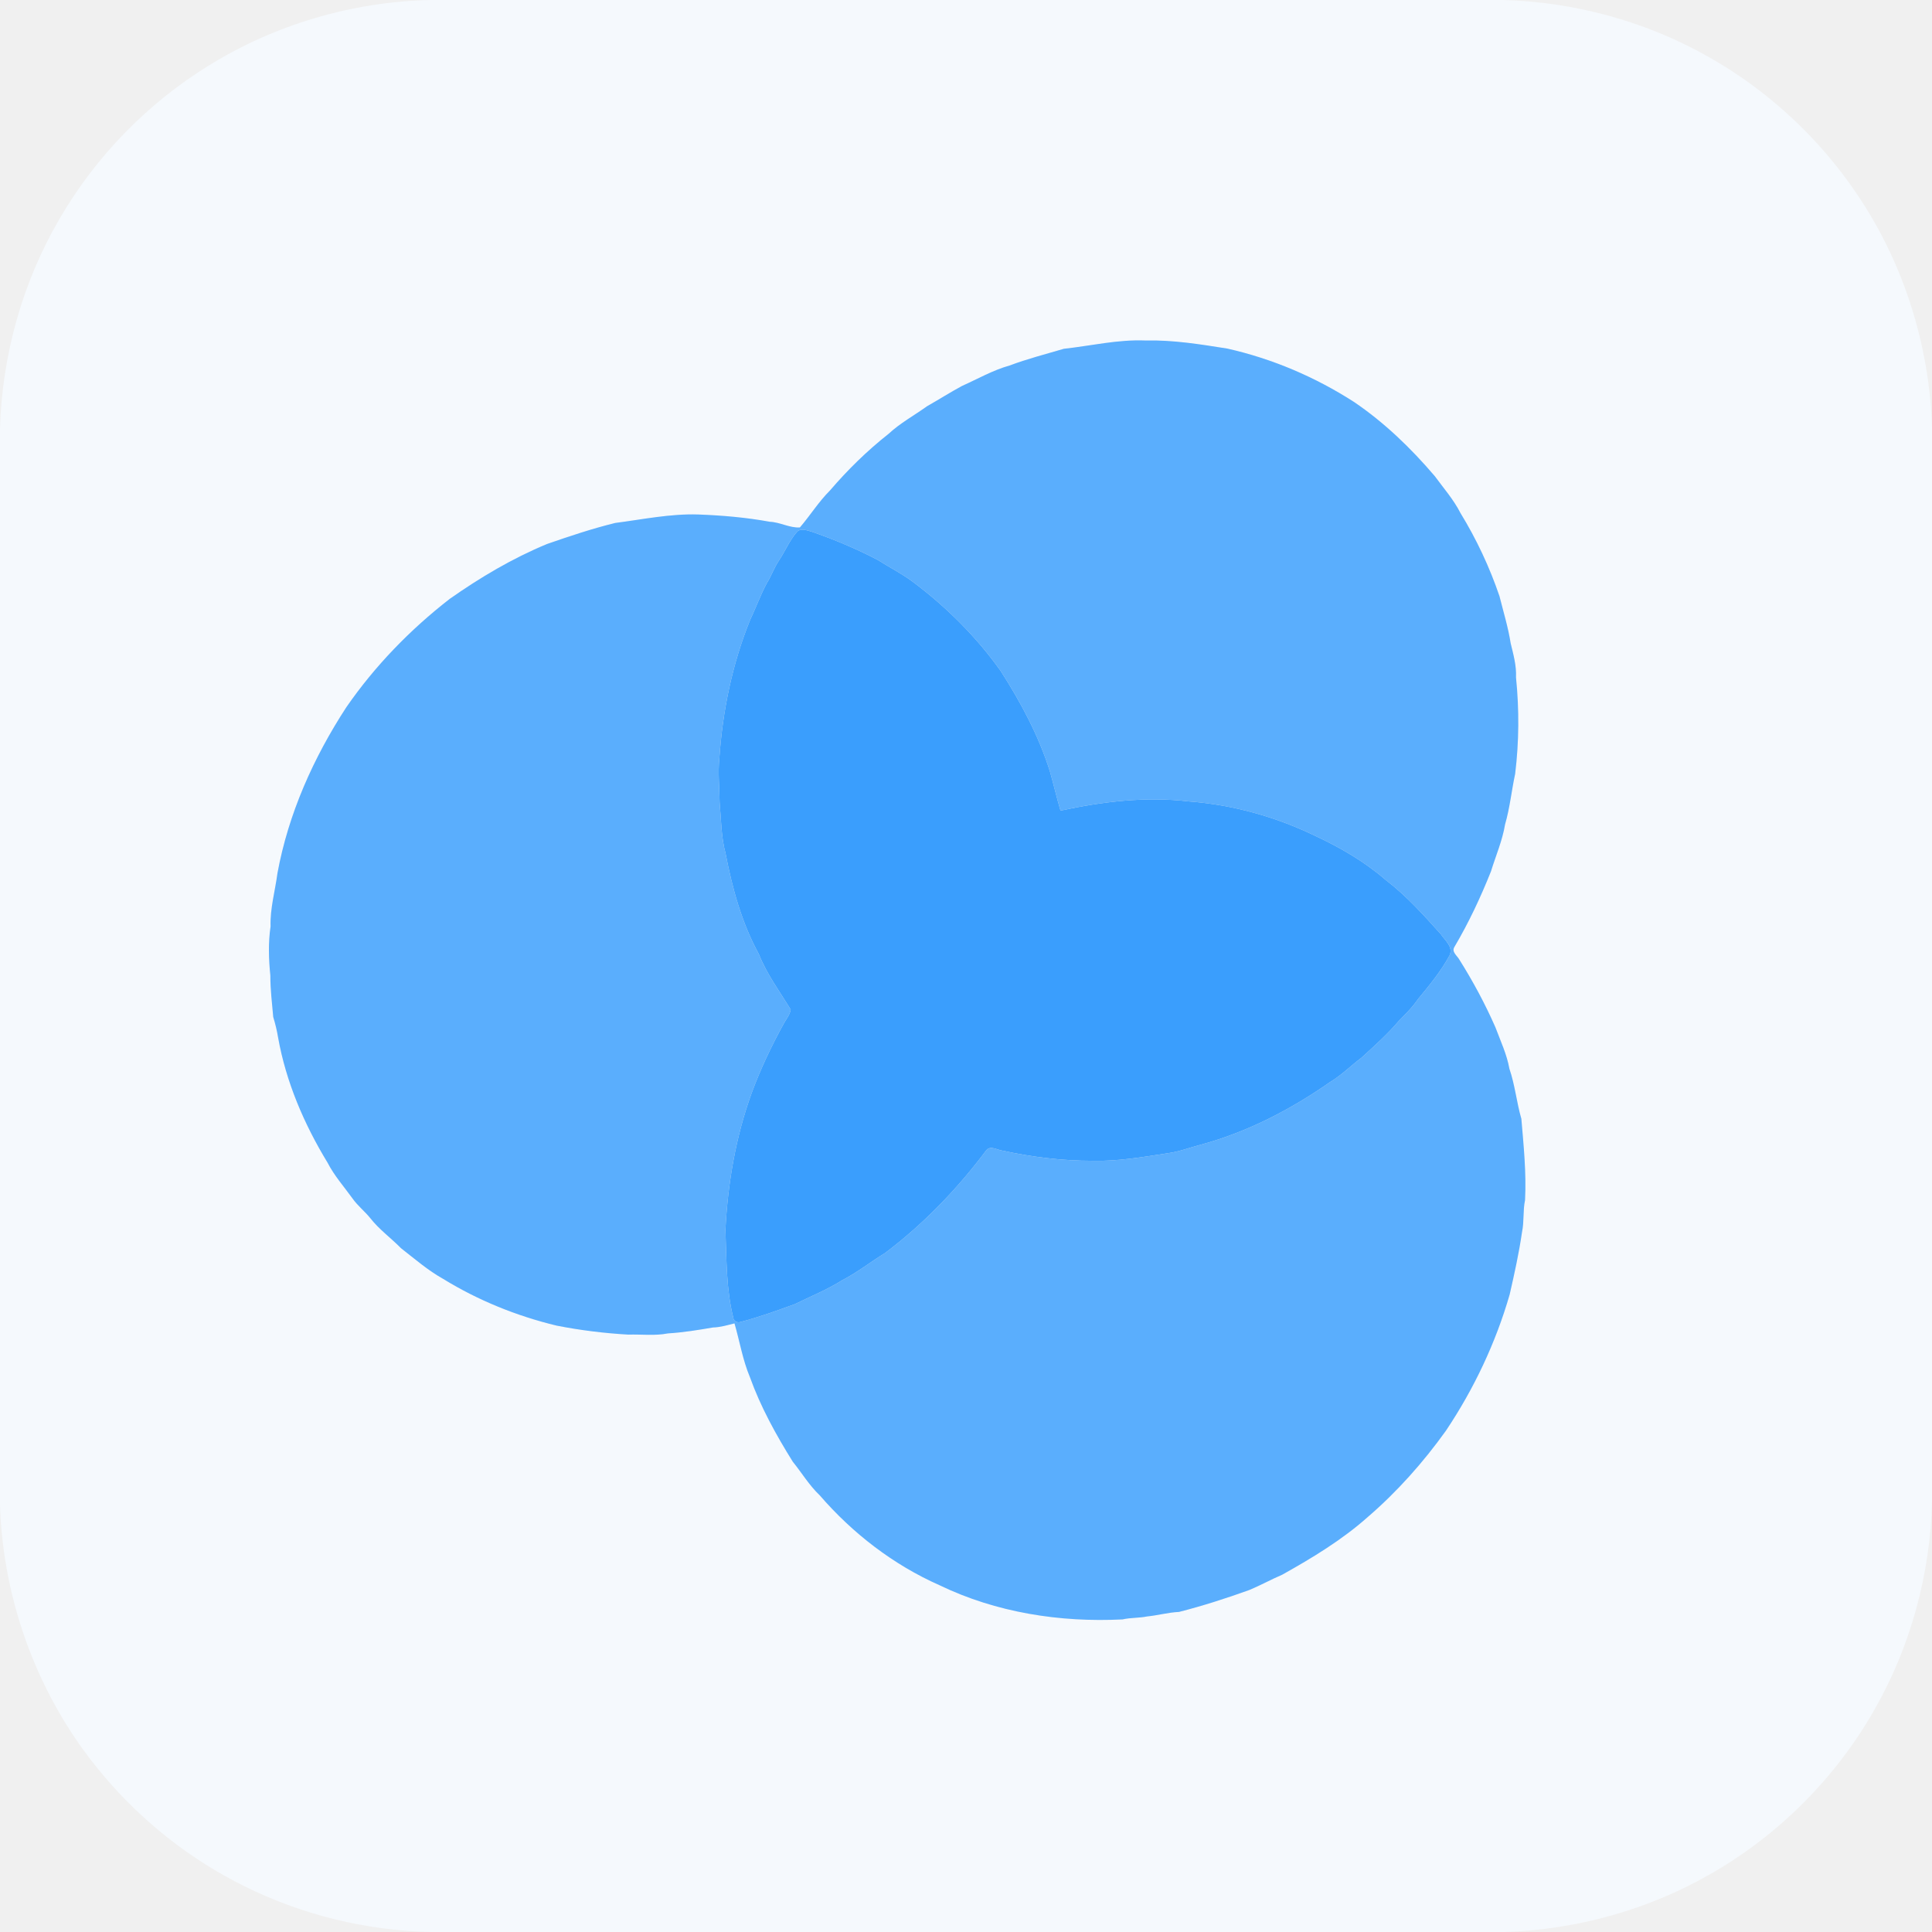
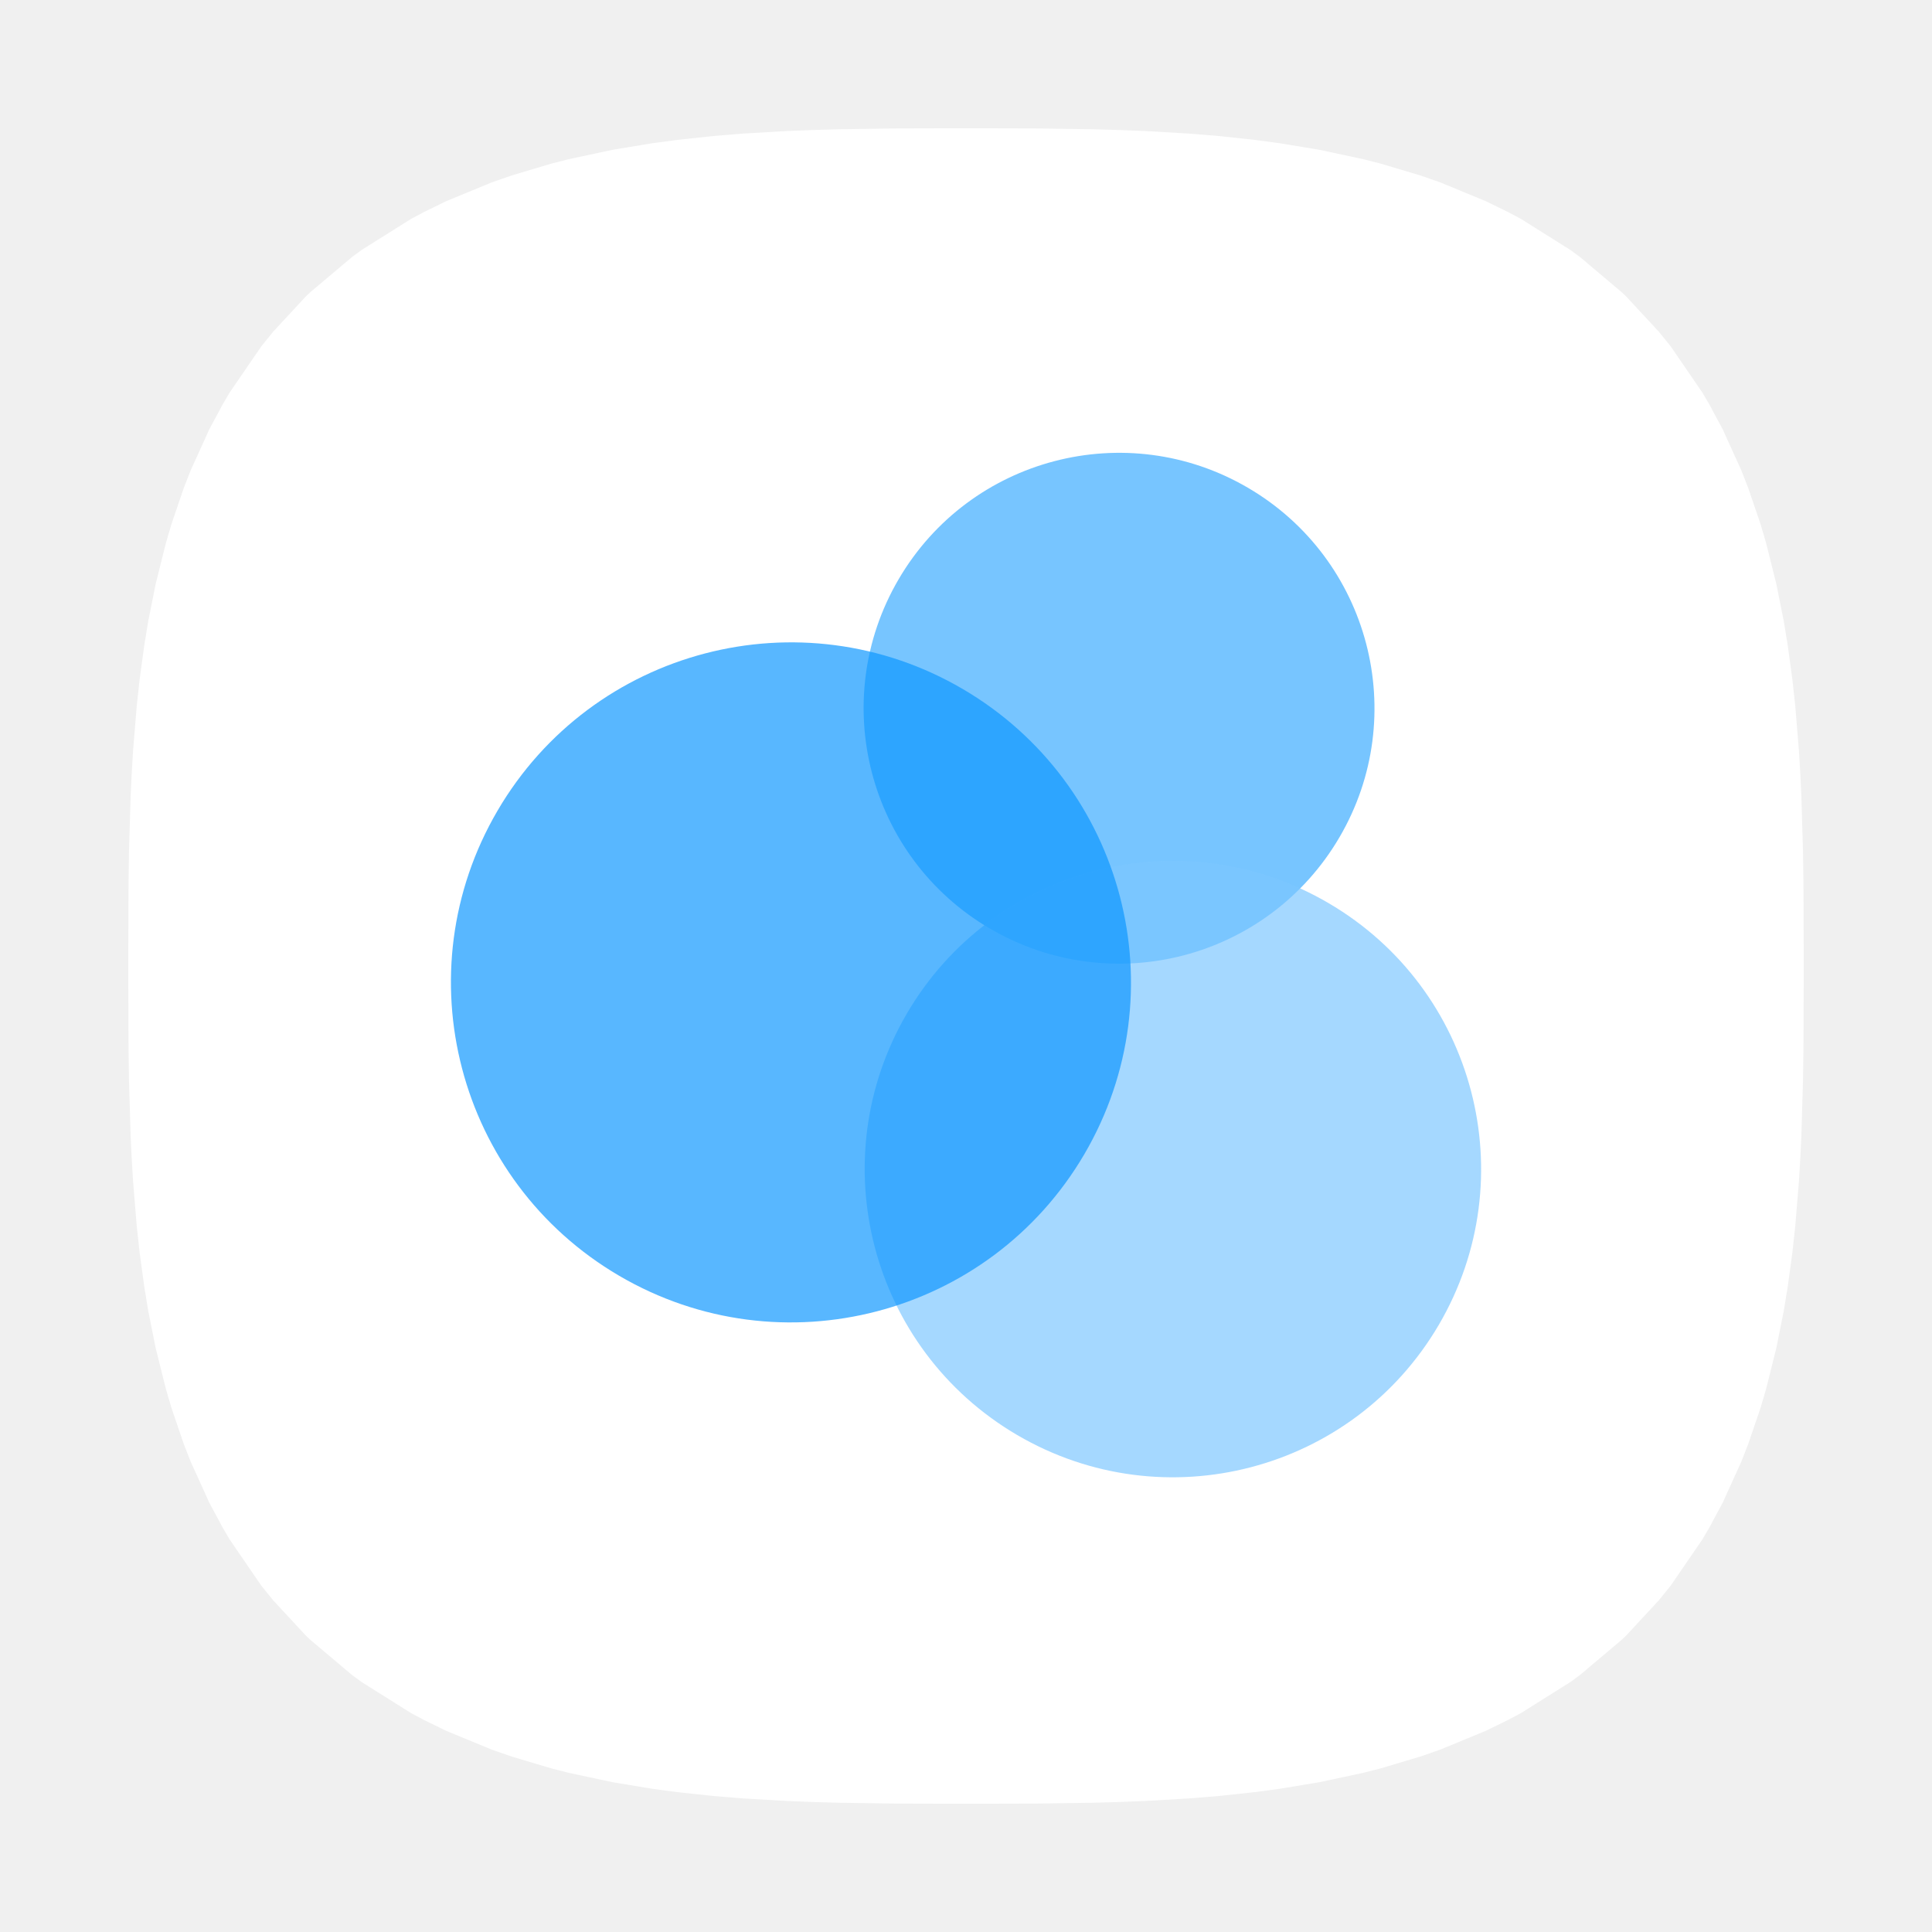
- <svg xmlns="http://www.w3.org/2000/svg" width="1024pt" height="1024pt" viewBox="0 0 1024 1024" version="1.1">
-   <g id="#f5f9fdff">
-     <path fill="#f5f9fd" opacity="1.00" d=" M 228.20 0.00 L 796.58 0.00 C 834.20 1.04 871.58 11.10 904.43 29.52 C 936.51 47.36 964.21 72.98 984.63 103.47 C 1009.01 139.69 1022.61 182.88 1024.00 226.48 L 1024.00 795.73 C 1023.10 834.61 1012.49 873.25 993.04 906.96 C 972.64 942.58 942.60 972.61 906.98 993.03 C 873.79 1012.21 835.79 1022.72 797.51 1024.00 L 228.36 1024.00 C 194.18 1023.22 160.18 1014.97 129.55 999.74 C 100.77 985.52 75.07 965.19 54.45 940.60 C 20.84 900.84 1.56 849.50 0.00 797.50 L 0.00 227.35 C 1.08 188.29 11.93 149.51 31.68 115.77 C 50.76 82.96 78.02 54.96 110.27 34.98 C 145.51 13.03 186.71 0.93 228.20 0.00 M 563.84 184.87 C 554.19 187.69 544.45 190.24 535.02 193.75 C 526.18 196.25 518.18 200.85 509.85 204.58 C 503.59 207.96 497.59 211.79 491.40 215.29 C 484.59 220.18 477.13 224.22 470.96 229.95 C 459.64 238.87 449.29 249.02 439.92 259.95 C 433.93 265.91 429.45 273.17 423.96 279.56 C 418.51 279.89 413.49 276.77 408.03 276.55 C 395.47 274.25 382.76 273.17 370.03 272.69 C 355.24 272.23 340.67 275.29 326.07 277.18 C 313.85 280.18 301.90 284.18 290.01 288.31 C 271.70 295.86 254.60 306.03 238.40 317.39 C 217.45 333.66 198.73 352.93 183.62 374.77 C 166.17 401.52 152.85 431.28 147.06 462.81 C 145.83 472.21 143.11 481.45 143.41 491.02 C 142.14 499.61 142.40 508.37 143.29 516.99 C 143.28 524.37 144.17 531.69 144.82 539.02 C 145.92 542.60 146.79 546.23 147.40 549.93 C 151.61 573.50 161.18 595.80 173.59 616.19 C 177.14 623.12 182.34 628.95 186.86 635.23 C 189.56 639.06 193.28 641.97 196.22 645.59 C 200.94 651.64 207.22 656.15 212.57 661.59 C 219.83 667.25 226.83 673.35 234.91 677.85 C 253.44 689.25 273.84 697.49 294.98 702.60 C 307.53 705.07 320.26 706.64 333.01 707.37 C 340.01 707.15 347.10 708.09 354.02 706.73 C 362.04 706.24 369.98 704.95 377.89 703.59 C 381.80 703.50 385.54 702.36 389.30 701.42 C 392.04 710.90 393.64 720.79 397.49 729.95 C 403.16 745.74 411.33 760.52 420.19 774.73 C 424.97 780.64 428.91 787.27 434.46 792.53 C 451.89 812.69 473.56 829.41 497.95 840.19 C 527.97 854.70 561.85 859.98 594.97 858.32 C 599.26 857.33 603.69 857.63 607.99 856.75 C 613.65 856.20 619.17 854.60 624.86 854.36 C 637.50 851.14 649.95 847.13 662.23 842.71 C 668.12 840.25 673.72 837.14 679.59 834.63 C 695.53 825.71 711.30 816.20 724.99 804.01 C 740.61 790.55 754.38 775.04 766.38 758.29 C 781.22 736.12 792.76 711.74 800.16 686.09 C 802.66 675.11 805.10 664.16 806.70 653.01 C 807.89 647.43 807.12 641.67 808.30 636.09 C 809.04 621.68 807.56 607.32 806.35 592.99 C 803.82 584.25 802.98 575.09 800.01 566.45 C 798.66 558.82 795.31 551.78 792.63 544.57 C 787.17 532.11 780.71 520.11 773.47 508.60 C 772.36 506.58 769.33 504.59 770.78 502.05 C 778.36 489.22 784.72 475.70 790.24 461.85 C 792.79 453.57 796.30 445.56 797.71 436.96 C 800.27 428.18 801.14 419.07 803.06 410.16 C 805.14 393.22 805.24 375.99 803.51 359.03 C 803.81 352.85 802.13 346.90 800.69 340.98 C 799.36 332.50 796.84 324.30 794.75 315.99 C 789.52 300.60 782.56 285.79 774.08 271.93 C 770.47 264.82 765.17 258.80 760.49 252.40 C 747.89 237.61 733.78 223.98 717.66 213.05 C 697.12 199.84 674.36 190.12 650.52 184.76 C 636.12 182.47 621.67 180.12 607.04 180.47 C 592.49 179.88 578.22 183.29 563.84 184.87 Z" />
+ <svg xmlns="http://www.w3.org/2000/svg" width="1024" height="1024" viewBox="0 0 1024 1024" fill="none">
+   <g clip-path="url(#clip0_1_2)">
+     <g clip-path="url(#clip1_1_2)">
+       <mask id="mask0_1_2" style="mask-type:luminance" maskUnits="userSpaceOnUse" x="-66" y="-66" width="1156" height="1156">
+         <path d="M1090 -66H-66V1090H1090V-66Z" fill="white" />
+       </mask>
+       <g mask="url(#mask0_1_2)">
+         <path fill-rule="evenodd" clip-rule="evenodd" d="M477.86 313.044C514.48 250.415 594.902 229.361 657.471 266.017C720.048 302.674 741.088 383.162 704.458 445.791C667.837 508.421 587.415 529.475 524.846 492.818C462.269 456.161 441.229 375.673 477.86 313.044Z" fill="#3BABFF" fill-opacity="0.69" />
+         <path fill-rule="evenodd" clip-rule="evenodd" d="M482.127 536.409C526.317 460.84 623.35 435.435 698.855 479.666C774.361 523.897 799.74 621.013 755.55 696.583C711.359 772.151 614.327 797.556 538.822 753.325C463.315 709.095 437.936 611.977 482.127 536.409Z" fill="#7DC7FF" fill-opacity="0.69" />
+         <path fill-rule="evenodd" clip-rule="evenodd" d="M271.692 432.094C320.446 348.726 427.498 320.699 510.79 369.496C594.091 418.291 622.096 525.433 573.34 608.802C524.584 692.171 417.538 720.198 334.238 671.401C250.941 622.605 222.938 515.464 271.692 432.094Z" fill="#0D97FF" fill-opacity="0.69" />
+       </g>
+       <path d="M497.933 68L485.252 68.031L472.47 68.103L444.969 68.508L431.758 68.874L417.578 69.428L393.898 70.802L378.262 72.083L359.121 74.128L345.79 75.904L324.774 79.392L301.289 84.417L292.359 86.692L271.278 92.971L260.699 96.647L236.418 106.66L224.136 112.681L217.783 116.082L191.605 132.533L186.557 136.24L164.289 155.031L163.078 156.183L161.902 157.332L144.771 175.819L138.502 183.574L121.753 207.996L117.834 214.661L110.793 227.839L101.016 249.401L97.403 258.666L91.001 277.413L87.963 287.708L82.551 309.332L78.535 329.442L76.499 341.819L74.02 359.996L72.457 374.353L70.51 398.154L69.769 410.666L69.237 421.97L68.387 450.834L68.221 461.332L68.113 471.575L68 501.866V512.002V522.134L68.113 552.428L68.221 562.672L68.387 573.169L69.237 602.034L69.769 613.338L70.51 625.846L72.457 649.653L74.02 664.008L76.499 682.185L78.535 694.562L82.551 714.674L87.963 736.297L91.001 746.592L97.403 765.338L101.016 774.602L110.793 796.165L117.834 809.342L121.753 816.009L138.502 840.43L144.771 848.186L161.902 866.673L163.078 867.82L164.289 868.973L186.557 887.764L191.605 891.47L217.783 907.922L224.136 911.324L236.418 917.343L260.699 927.359L271.278 931.035L292.359 937.314L301.289 939.586L324.774 944.614L345.79 948.1L359.121 949.878L378.262 951.923L393.898 953.202L417.578 954.578L431.758 955.132L444.969 955.495L472.47 955.902L485.252 955.973L497.933 956H526.067L538.748 955.973L551.53 955.902L579.031 955.495L592.242 955.132L606.422 954.578L630.102 953.202L645.738 951.923L664.879 949.878L678.21 948.1L699.226 944.614L722.711 939.586L731.641 937.314L752.722 931.035L763.299 927.359L787.586 917.343L799.864 911.324L806.217 907.922L832.395 891.47L837.449 887.764L859.711 868.973L860.922 867.82L862.098 866.673L879.229 848.186L885.498 840.43L902.247 816.009L906.166 809.342L913.207 796.165L922.984 774.602L926.596 765.338L932.999 746.592L936.037 736.297L941.449 714.674L945.465 694.562L947.501 682.185L949.98 664.008L951.543 649.653L953.49 625.846L954.231 613.338L954.763 602.034L955.613 573.169L955.779 562.672L955.887 552.428L956 522.134V512.002V501.866L955.887 471.575L955.779 461.332L955.613 450.834L954.763 421.97L954.231 410.666L953.49 398.154L951.543 374.353L949.98 359.996L947.501 341.819L945.465 329.442L941.449 309.332L936.037 287.708L932.999 277.413L926.596 258.666L922.984 249.401L913.207 227.839L906.166 214.661L902.247 207.996L885.498 183.574L879.229 175.819L862.098 157.332L860.922 156.183L859.711 155.031L837.449 136.24L832.395 132.533L806.217 116.082L799.864 112.681L787.586 106.66L763.299 96.647L752.722 92.971L731.641 86.692L722.711 84.417L699.226 79.392L678.21 75.904L664.879 74.128L645.738 72.083L630.102 70.802L606.422 69.428L592.242 68.874L579.031 68.508L551.53 68.103L538.748 68.031L526.067 68H497.933Z" fill="white" />
+       <mask id="mask1_1_2" style="mask-type:luminance" maskUnits="userSpaceOnUse" x="-67" y="-66" width="1157" height="1156">
+         <path d="M1090 -66H-67V1090H1090V-66Z" fill="white" />
+       </mask>
+       <g mask="url(#mask1_1_2)">
+         <path fill-rule="evenodd" clip-rule="evenodd" d="M476.293 307.011C514.054 242.488 596.98 220.797 661.495 258.562C726.02 296.327 747.715 379.249 709.945 443.771C672.184 508.294 589.258 529.984 524.743 492.219C460.218 454.454 438.523 371.533 476.293 307.011Z" fill="#3BABFF" fill-opacity="0.69" />
+         <path fill-rule="evenodd" clip-rule="evenodd" d="M480.693 537.128C526.259 459.275 626.312 433.102 704.168 478.67C782.024 524.238 808.193 624.291 762.627 702.145C717.061 779.998 617.009 806.171 539.153 760.602C461.297 715.035 435.128 614.981 480.693 537.128Z" fill="#7DC7FF" fill-opacity="0.69" />
+         <path fill-rule="evenodd" clip-rule="evenodd" d="M263.709 429.66C313.981 343.771 424.364 314.897 510.249 365.169C596.142 415.44 625.019 525.821 574.746 611.71C524.473 697.599 414.094 726.474 328.201 676.202C242.312 625.931 213.438 515.55 263.709 429.66Z" fill="#0D97FF" fill-opacity="0.69" />
+       </g>
+     </g>
  </g>
-   <g id="#5aaefdff">
-     <path fill="#5aaefd" opacity="1.00" d=" M 563.84 184.87 C 578.22 183.29 592.49 179.88 607.04 180.47 C 621.67 180.12 636.12 182.47 650.52 184.76 C 674.36 190.12 697.12 199.84 717.66 213.05 C 733.78 223.98 747.89 237.61 760.49 252.40 C 765.17 258.80 770.47 264.82 774.08 271.93 C 782.56 285.79 789.52 300.60 794.75 315.99 C 796.84 324.30 799.36 332.50 800.69 340.98 C 802.13 346.90 803.81 352.85 803.51 359.03 C 805.24 375.99 805.14 393.22 803.06 410.16 C 801.14 419.07 800.27 428.18 797.71 436.96 C 796.30 445.56 792.79 453.57 790.24 461.85 C 784.72 475.70 778.36 489.22 770.78 502.05 C 769.33 504.59 772.36 506.58 773.47 508.60 C 780.71 520.11 787.17 532.11 792.63 544.57 C 795.31 551.78 798.66 558.82 800.01 566.45 C 802.98 575.09 803.82 584.25 806.35 592.99 C 807.56 607.32 809.04 621.68 808.30 636.09 C 807.12 641.67 807.89 647.43 806.70 653.01 C 805.10 664.16 802.66 675.11 800.16 686.09 C 792.76 711.74 781.22 736.12 766.38 758.29 C 754.38 775.04 740.61 790.55 724.99 804.01 C 711.30 816.20 695.53 825.71 679.59 834.63 C 673.72 837.14 668.12 840.25 662.23 842.71 C 649.95 847.13 637.50 851.14 624.86 854.36 C 619.17 854.60 613.65 856.20 607.99 856.75 C 603.69 857.63 599.26 857.33 594.97 858.32 C 561.85 859.98 527.97 854.70 497.95 840.19 C 473.56 829.41 451.89 812.69 434.46 792.53 C 428.91 787.27 424.97 780.64 420.19 774.73 C 411.33 760.52 403.16 745.74 397.49 729.95 C 393.64 720.79 392.04 710.90 389.30 701.42 C 385.54 702.36 381.80 703.50 377.89 703.59 C 369.98 704.95 362.04 706.24 354.02 706.73 C 347.10 708.09 340.01 707.15 333.01 707.37 C 320.26 706.64 307.53 705.07 294.98 702.60 C 273.84 697.49 253.44 689.25 234.91 677.85 C 226.83 673.35 219.83 667.25 212.57 661.59 C 207.22 656.15 200.94 651.64 196.22 645.59 C 193.28 641.97 189.56 639.06 186.86 635.23 C 182.34 628.95 177.14 623.12 173.59 616.19 C 161.18 595.80 151.61 573.50 147.40 549.93 C 146.79 546.23 145.92 542.60 144.82 539.02 C 144.17 531.69 143.28 524.37 143.29 516.99 C 142.40 508.37 142.14 499.61 143.41 491.02 C 143.11 481.45 145.83 472.21 147.06 462.81 C 152.85 431.28 166.17 401.52 183.62 374.77 C 198.73 352.93 217.45 333.66 238.40 317.39 C 254.60 306.03 271.70 295.86 290.01 288.31 C 301.90 284.18 313.85 280.18 326.07 277.18 C 340.67 275.29 355.24 272.23 370.03 272.69 C 382.76 273.17 395.47 274.25 408.03 276.55 C 413.49 276.77 418.51 279.89 423.96 279.56 C 429.45 273.17 433.93 265.91 439.92 259.95 C 449.29 249.02 459.64 238.87 470.96 229.95 C 477.13 224.22 484.59 220.18 491.40 215.29 C 497.59 211.79 503.59 207.96 509.85 204.58 C 518.18 200.85 526.18 196.25 535.02 193.75 C 544.45 190.24 554.19 187.69 563.84 184.87 M 422.21 282.15 C 418.40 286.61 416.17 292.12 412.93 296.97 C 410.30 300.85 408.81 305.34 406.31 309.30 C 402.99 315.57 400.57 322.27 397.53 328.68 C 388.10 351.98 382.99 376.90 381.27 401.94 C 380.44 409.64 381.36 417.37 381.40 425.09 C 382.25 434.17 382.17 443.42 384.55 452.29 C 388.13 470.72 393.11 489.12 402.19 505.67 C 406.37 516.23 413.20 525.44 419.07 535.07 C 418.71 537.84 416.73 540.07 415.44 542.47 C 408.89 554.35 403.05 566.65 398.37 579.39 C 389.94 602.61 385.75 627.21 384.49 651.83 C 385.12 667.35 384.83 683.14 388.64 698.32 C 388.79 700.33 390.84 701.28 392.63 700.62 C 402.35 698.11 411.80 694.65 421.24 691.25 C 429.72 687.06 438.53 683.52 446.55 678.46 C 454.50 674.37 461.49 668.77 469.11 664.14 C 489.52 648.74 507.43 630.14 522.74 609.70 C 524.92 607.02 528.41 609.44 531.10 609.82 C 546.82 613.24 562.91 615.26 579.02 615.24 C 592.46 615.58 605.79 613.24 619.03 611.22 C 625.07 610.42 630.76 608.16 636.63 606.66 C 661.14 599.99 683.97 588.16 704.74 573.68 C 710.89 570.01 715.93 564.88 721.63 560.61 C 728.39 554.41 735.29 548.29 741.24 541.29 C 744.87 537.55 748.63 533.91 751.56 529.57 C 757.65 522.21 763.77 514.76 768.34 506.33 C 770.36 501.91 765.93 498.53 763.76 495.24 C 754.64 485.08 745.45 474.79 734.56 466.49 C 723.38 456.77 710.42 449.22 697.02 442.99 C 676.04 432.85 653.25 426.50 629.99 424.76 C 607.29 422.06 584.31 424.86 562.09 429.64 C 560.03 422.68 558.41 415.60 556.41 408.62 C 550.44 389.75 541.03 372.20 530.37 355.60 C 517.47 337.47 501.50 321.61 483.70 308.28 C 477.85 303.94 471.33 300.66 465.20 296.76 C 453.89 290.86 442.09 285.90 430.03 281.74 C 427.53 281.06 424.17 279.70 422.21 282.15 Z" />
-   </g>
-   <g id="#3a9efdff">
-     <path fill="#3a9efd" opacity="1.00" d=" M 422.21 282.15 C 424.17 279.70 427.53 281.06 430.03 281.74 C 442.09 285.90 453.89 290.86 465.20 296.76 C 471.33 300.66 477.85 303.94 483.70 308.28 C 501.50 321.61 517.47 337.47 530.37 355.60 C 541.03 372.20 550.44 389.75 556.41 408.62 C 558.41 415.60 560.03 422.68 562.09 429.64 C 584.31 424.86 607.29 422.06 629.99 424.76 C 653.25 426.50 676.04 432.85 697.02 442.99 C 710.42 449.22 723.38 456.77 734.56 466.49 C 745.45 474.79 754.64 485.08 763.76 495.24 C 765.93 498.53 770.36 501.91 768.34 506.33 C 763.77 514.76 757.65 522.21 751.56 529.57 C 748.63 533.91 744.87 537.55 741.24 541.29 C 735.29 548.29 728.39 554.41 721.63 560.61 C 715.93 564.88 710.89 570.01 704.74 573.68 C 683.97 588.16 661.14 599.99 636.63 606.66 C 630.76 608.16 625.07 610.42 619.03 611.22 C 605.79 613.24 592.46 615.58 579.02 615.24 C 562.91 615.26 546.82 613.24 531.10 609.82 C 528.41 609.44 524.92 607.02 522.74 609.70 C 507.43 630.14 489.52 648.74 469.11 664.14 C 461.49 668.77 454.50 674.37 446.55 678.46 C 438.53 683.52 429.72 687.06 421.24 691.25 C 411.80 694.65 402.35 698.11 392.63 700.62 C 390.84 701.28 388.79 700.33 388.64 698.32 C 384.83 683.14 385.12 667.35 384.49 651.83 C 385.75 627.21 389.94 602.61 398.37 579.39 C 403.05 566.65 408.89 554.35 415.44 542.47 C 416.73 540.07 418.71 537.84 419.07 535.07 C 413.20 525.44 406.37 516.23 402.19 505.67 C 393.11 489.12 388.13 470.72 384.55 452.29 C 382.17 443.42 382.25 434.17 381.40 425.09 C 381.36 417.37 380.44 409.64 381.27 401.94 C 382.99 376.90 388.10 351.98 397.53 328.68 C 400.57 322.27 402.99 315.57 406.31 309.30 C 408.81 305.34 410.30 300.85 412.93 296.97 C 416.17 292.12 418.40 286.61 422.21 282.15 Z" />
-   </g>
+   <defs>
+     <clipPath id="clip0_1_2">
+       <rect width="1024" height="1024" fill="white" />
+     </clipPath>
+     <clipPath id="clip1_1_2">
+       <rect width="1157" height="1156" fill="white" transform="translate(-67 -66)" />
+     </clipPath>
+   </defs>
</svg>
